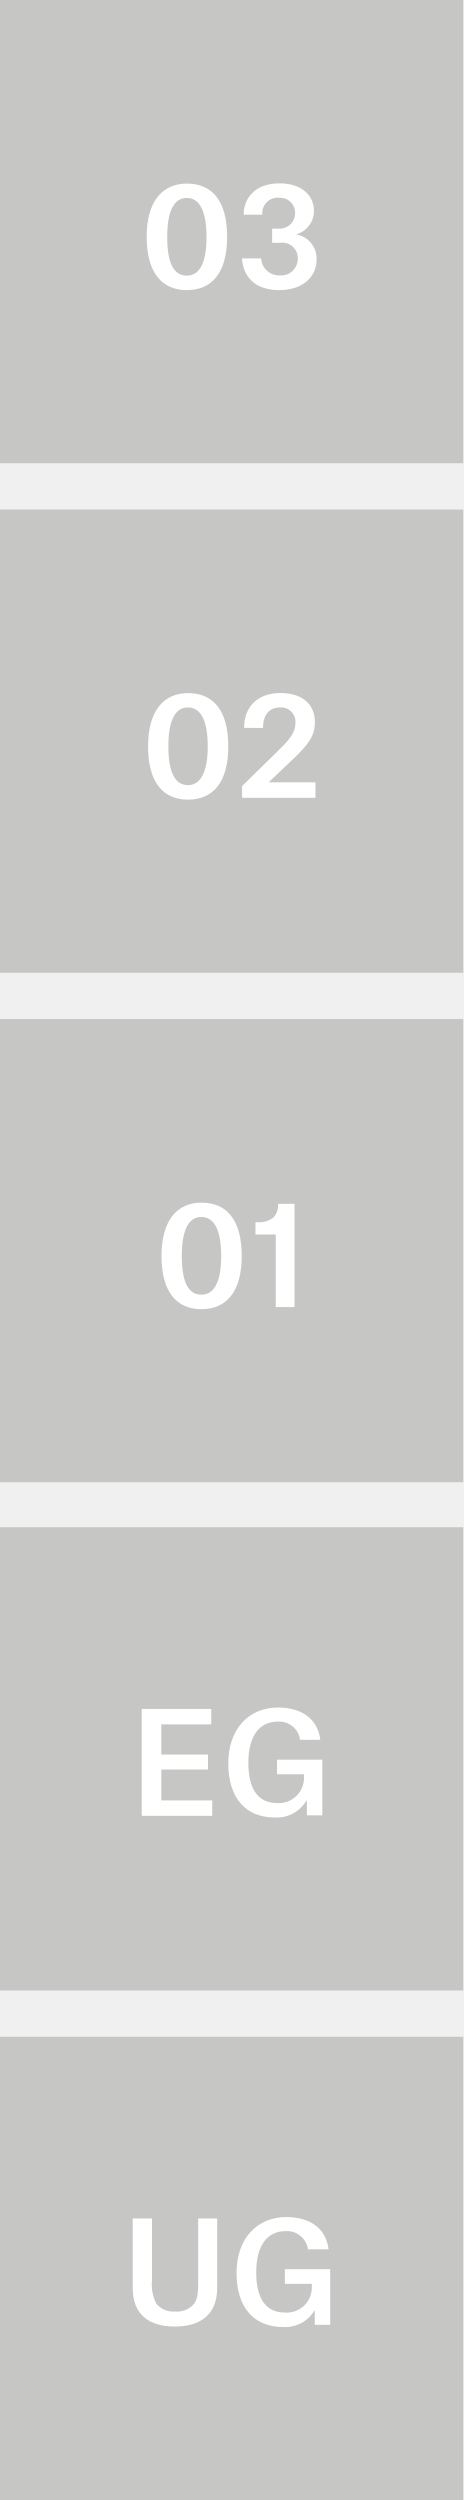
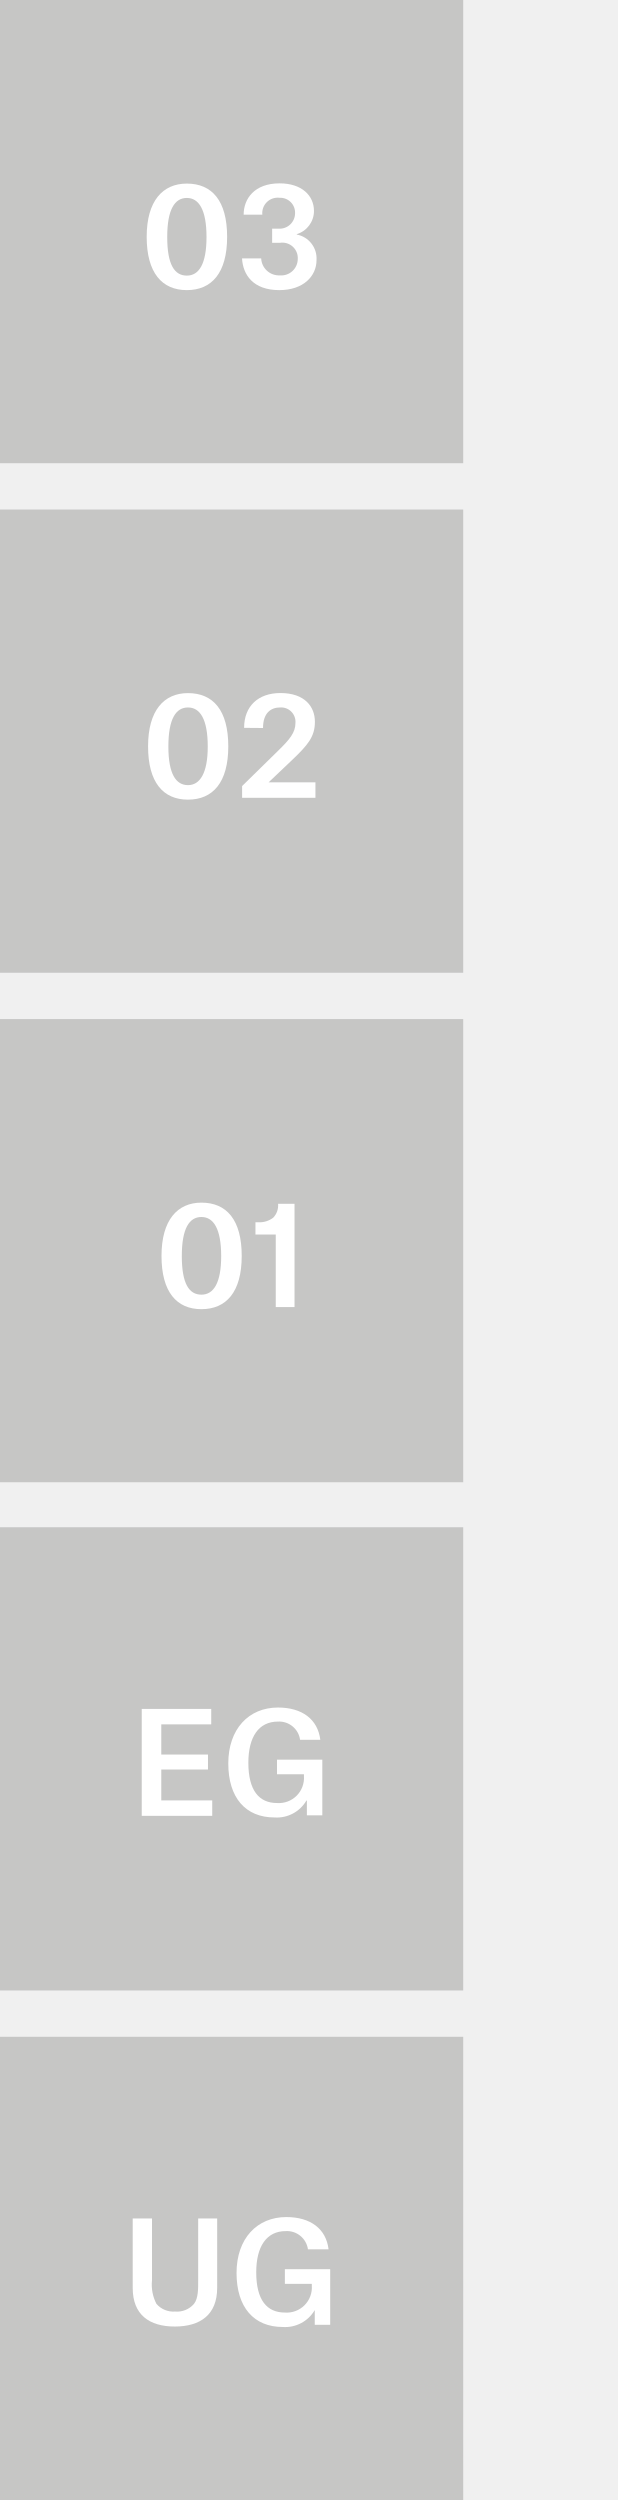
- <svg xmlns="http://www.w3.org/2000/svg" viewBox="0 0 60 323.83">
+ <svg xmlns="http://www.w3.org/2000/svg" viewBox="0 0 80 323.83">
  <defs>
    <style>
            .cls-1 {
                fill: #1d1d1b;
                opacity: 0.2;
            }

            .cls-2,
            .cls-3 {
                fill: #fff;
            }

            .cls-3 {
                opacity: 0.5;
            }
        </style>
  </defs>
  <g id="floors">
    <g id="floor-Hu">
      <rect class="cls-1" y="263.83" width="60" height="60" />
      <path class="cls-2" d="M17.19,287.36h2.5v8a5.42,5.42,0,0,0,.57,3.06,2.9,2.9,0,0,0,2.42,1,2.89,2.89,0,0,0,2.45-1c.57-.72.54-2,.54-3.06v-8h2.46v9c0,3.48-2.19,5-5.49,5s-5.45-1.52-5.45-5Z" />
      <path class="cls-2" d="M33.19,294.33c0,3.6,1.38,5.22,3.71,5.22a3.26,3.26,0,0,0,3.49-3.49l0-.23H36.9v-1.9h5.87v7.21h-2v-1.91h0a4.44,4.44,0,0,1-4.13,2.19c-3.76,0-6-2.55-6-7s2.65-7.24,6.45-7.24c3.13,0,5.15,1.52,5.47,4.18H39.89A2.75,2.75,0,0,0,37,289C34.52,289,33.19,291,33.19,294.33Z" />
    </g>
    <g id="floor-H0">
      <rect class="cls-1" y="197.83" width="60" height="60" />
      <path class="cls-2" d="M18.36,221.36h9v2H20.89v3.91h6.05v1.94H20.89v4h6.6v2H18.36Z" />
      <path class="cls-2" d="M32.17,228.33c0,3.6,1.39,5.22,3.71,5.22a3.26,3.26,0,0,0,3.49-3.49l0-.24H35.88v-1.89h5.87v7.21h-2v-1.91h-.06a4.43,4.43,0,0,1-4.12,2.19c-3.76,0-6-2.55-6-7s2.64-7.24,6.44-7.24c3.13,0,5.15,1.52,5.48,4.18H38.87A2.74,2.74,0,0,0,36,223C33.5,223,32.17,225,32.17,228.33Z" />
    </g>
    <g id="floor-H1">
      <rect class="cls-1" y="132" width="60" height="60" />
      <path class="cls-2" d="M26.09,155.78c3.26,0,5.22,2.22,5.22,6.9s-2,6.9-5.22,6.9-5.17-2.24-5.17-6.9S23,155.78,26.09,155.78Zm2.56,6.92c0-3.55-1-5.06-2.56-5.06s-2.54,1.46-2.54,5.06.95,5,2.54,5S28.65,166.17,28.65,162.7Z" />
      <path class="cls-2" d="M35.72,159.91H33.09v-1.59h.36a2.9,2.9,0,0,0,1.94-.59,2.29,2.29,0,0,0,.63-1.8h2.13v13.38H35.72Z" />
    </g>
    <g id="floor-H2">
      <rect class="cls-1" y="66" width="60" height="60" />
      <path class="cls-2" d="M24.35,89.78c3.26,0,5.22,2.22,5.22,6.9s-2,6.9-5.22,6.9-5.17-2.24-5.17-6.9S21.24,89.78,24.35,89.78Zm2.56,6.92c0-3.55-1-5.06-2.56-5.06s-2.54,1.46-2.54,5.06,1,5,2.54,5S26.91,100.17,26.91,96.7Z" />
      <path class="cls-2" d="M31.62,94.28c0-2.82,1.84-4.51,4.7-4.51,3.17,0,4.47,1.78,4.47,3.72s-.9,3-3,5l-3,2.85v0h6.07v2h-9.5v-1.52L36,97.27c1.51-1.47,2.27-2.37,2.27-3.63a1.86,1.86,0,0,0-2-2c-1.14,0-2.2.67-2.2,2.66Z" />
    </g>
    <g id="floor-H3">
      <rect class="cls-1" width="60" height="60" />
      <path class="cls-2" d="M24.2,23.78c3.26,0,5.22,2.22,5.22,6.9s-2,6.9-5.22,6.9S19,35.34,19,30.68,21.08,23.78,24.2,23.78Zm2.55,6.92c0-3.55-1-5.06-2.55-5.06s-2.54,1.46-2.54,5.06.95,5,2.54,5S26.75,34.17,26.75,30.7Z" />
      <path class="cls-2" d="M35.25,31.45V29.62h.86a2,2,0,0,0,2.11-2,1.92,1.92,0,0,0-2-2,2,2,0,0,0-2.24,2.19H31.56c0-2.07,1.4-4.06,4.66-4.06,2.86,0,4.45,1.58,4.45,3.58a3.14,3.14,0,0,1-2.23,3v.05A3.16,3.16,0,0,1,41,33.69c0,2.07-1.69,3.89-4.82,3.89-3.41,0-4.71-2-4.83-4.11h2.48a2.31,2.31,0,0,0,2.42,2.2,2.14,2.14,0,0,0,2.32-2.11,2,2,0,0,0-2.3-2.11Z" />
    </g>
  </g>
</svg>
